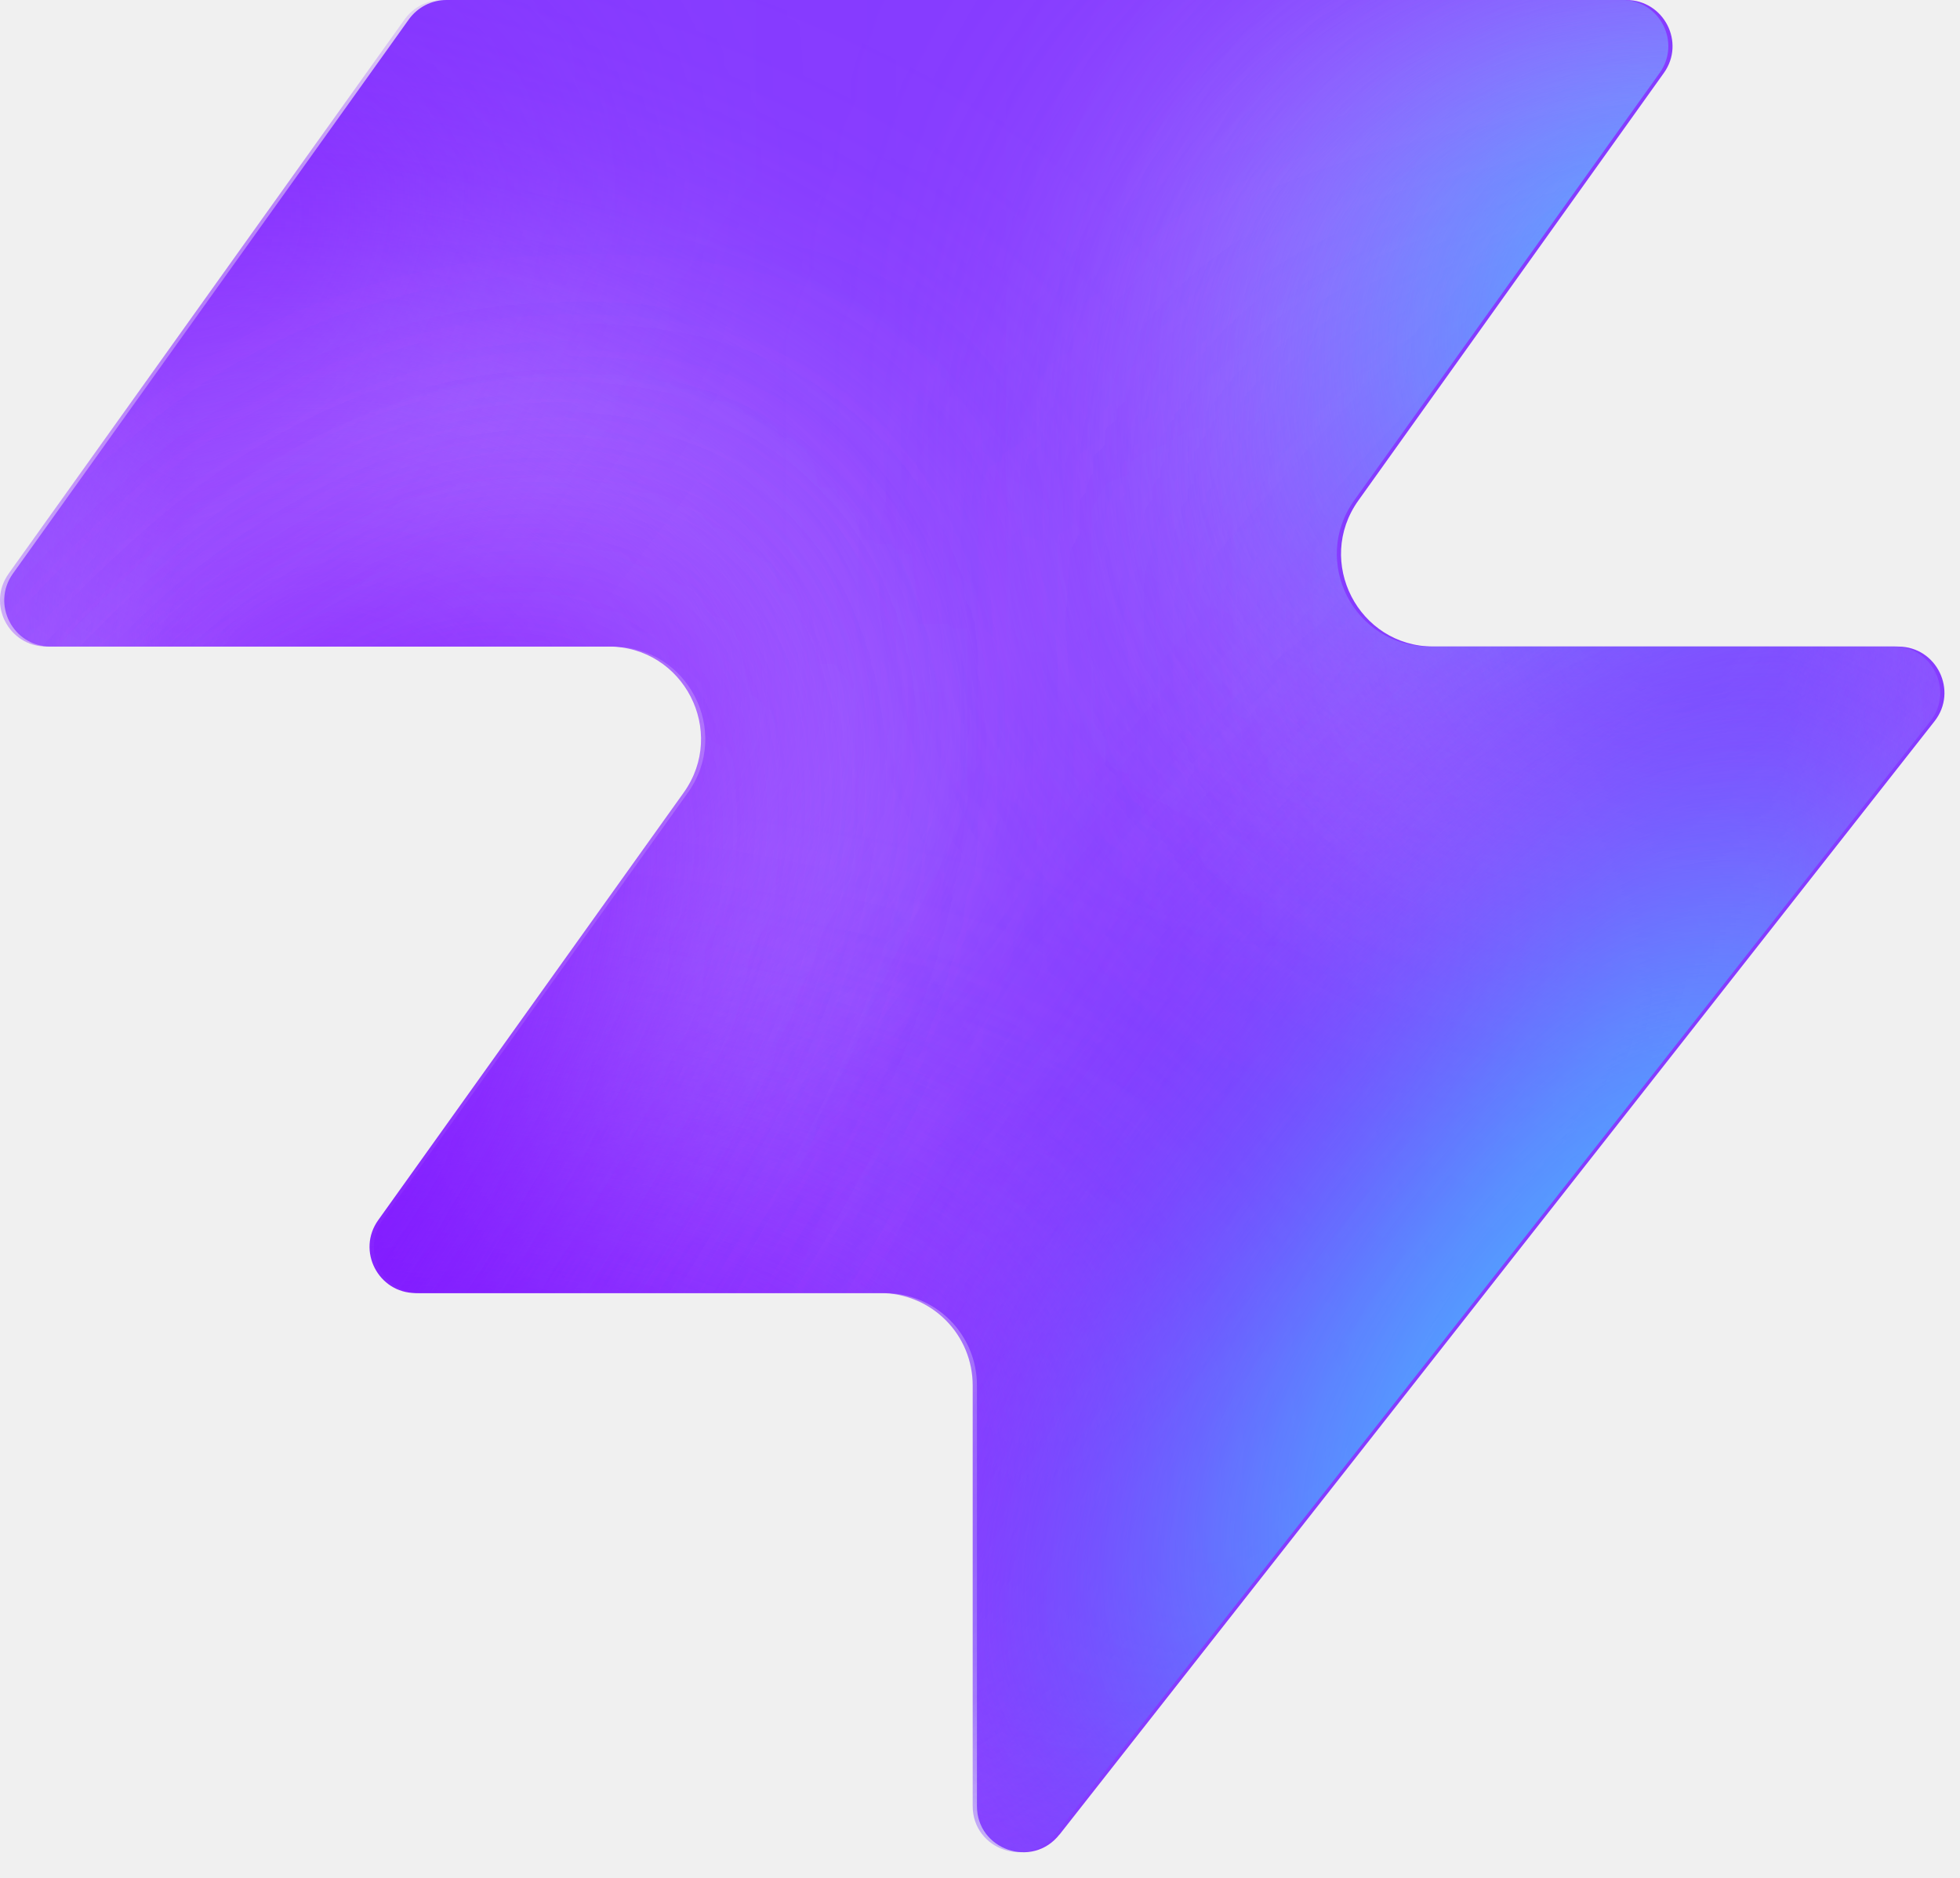
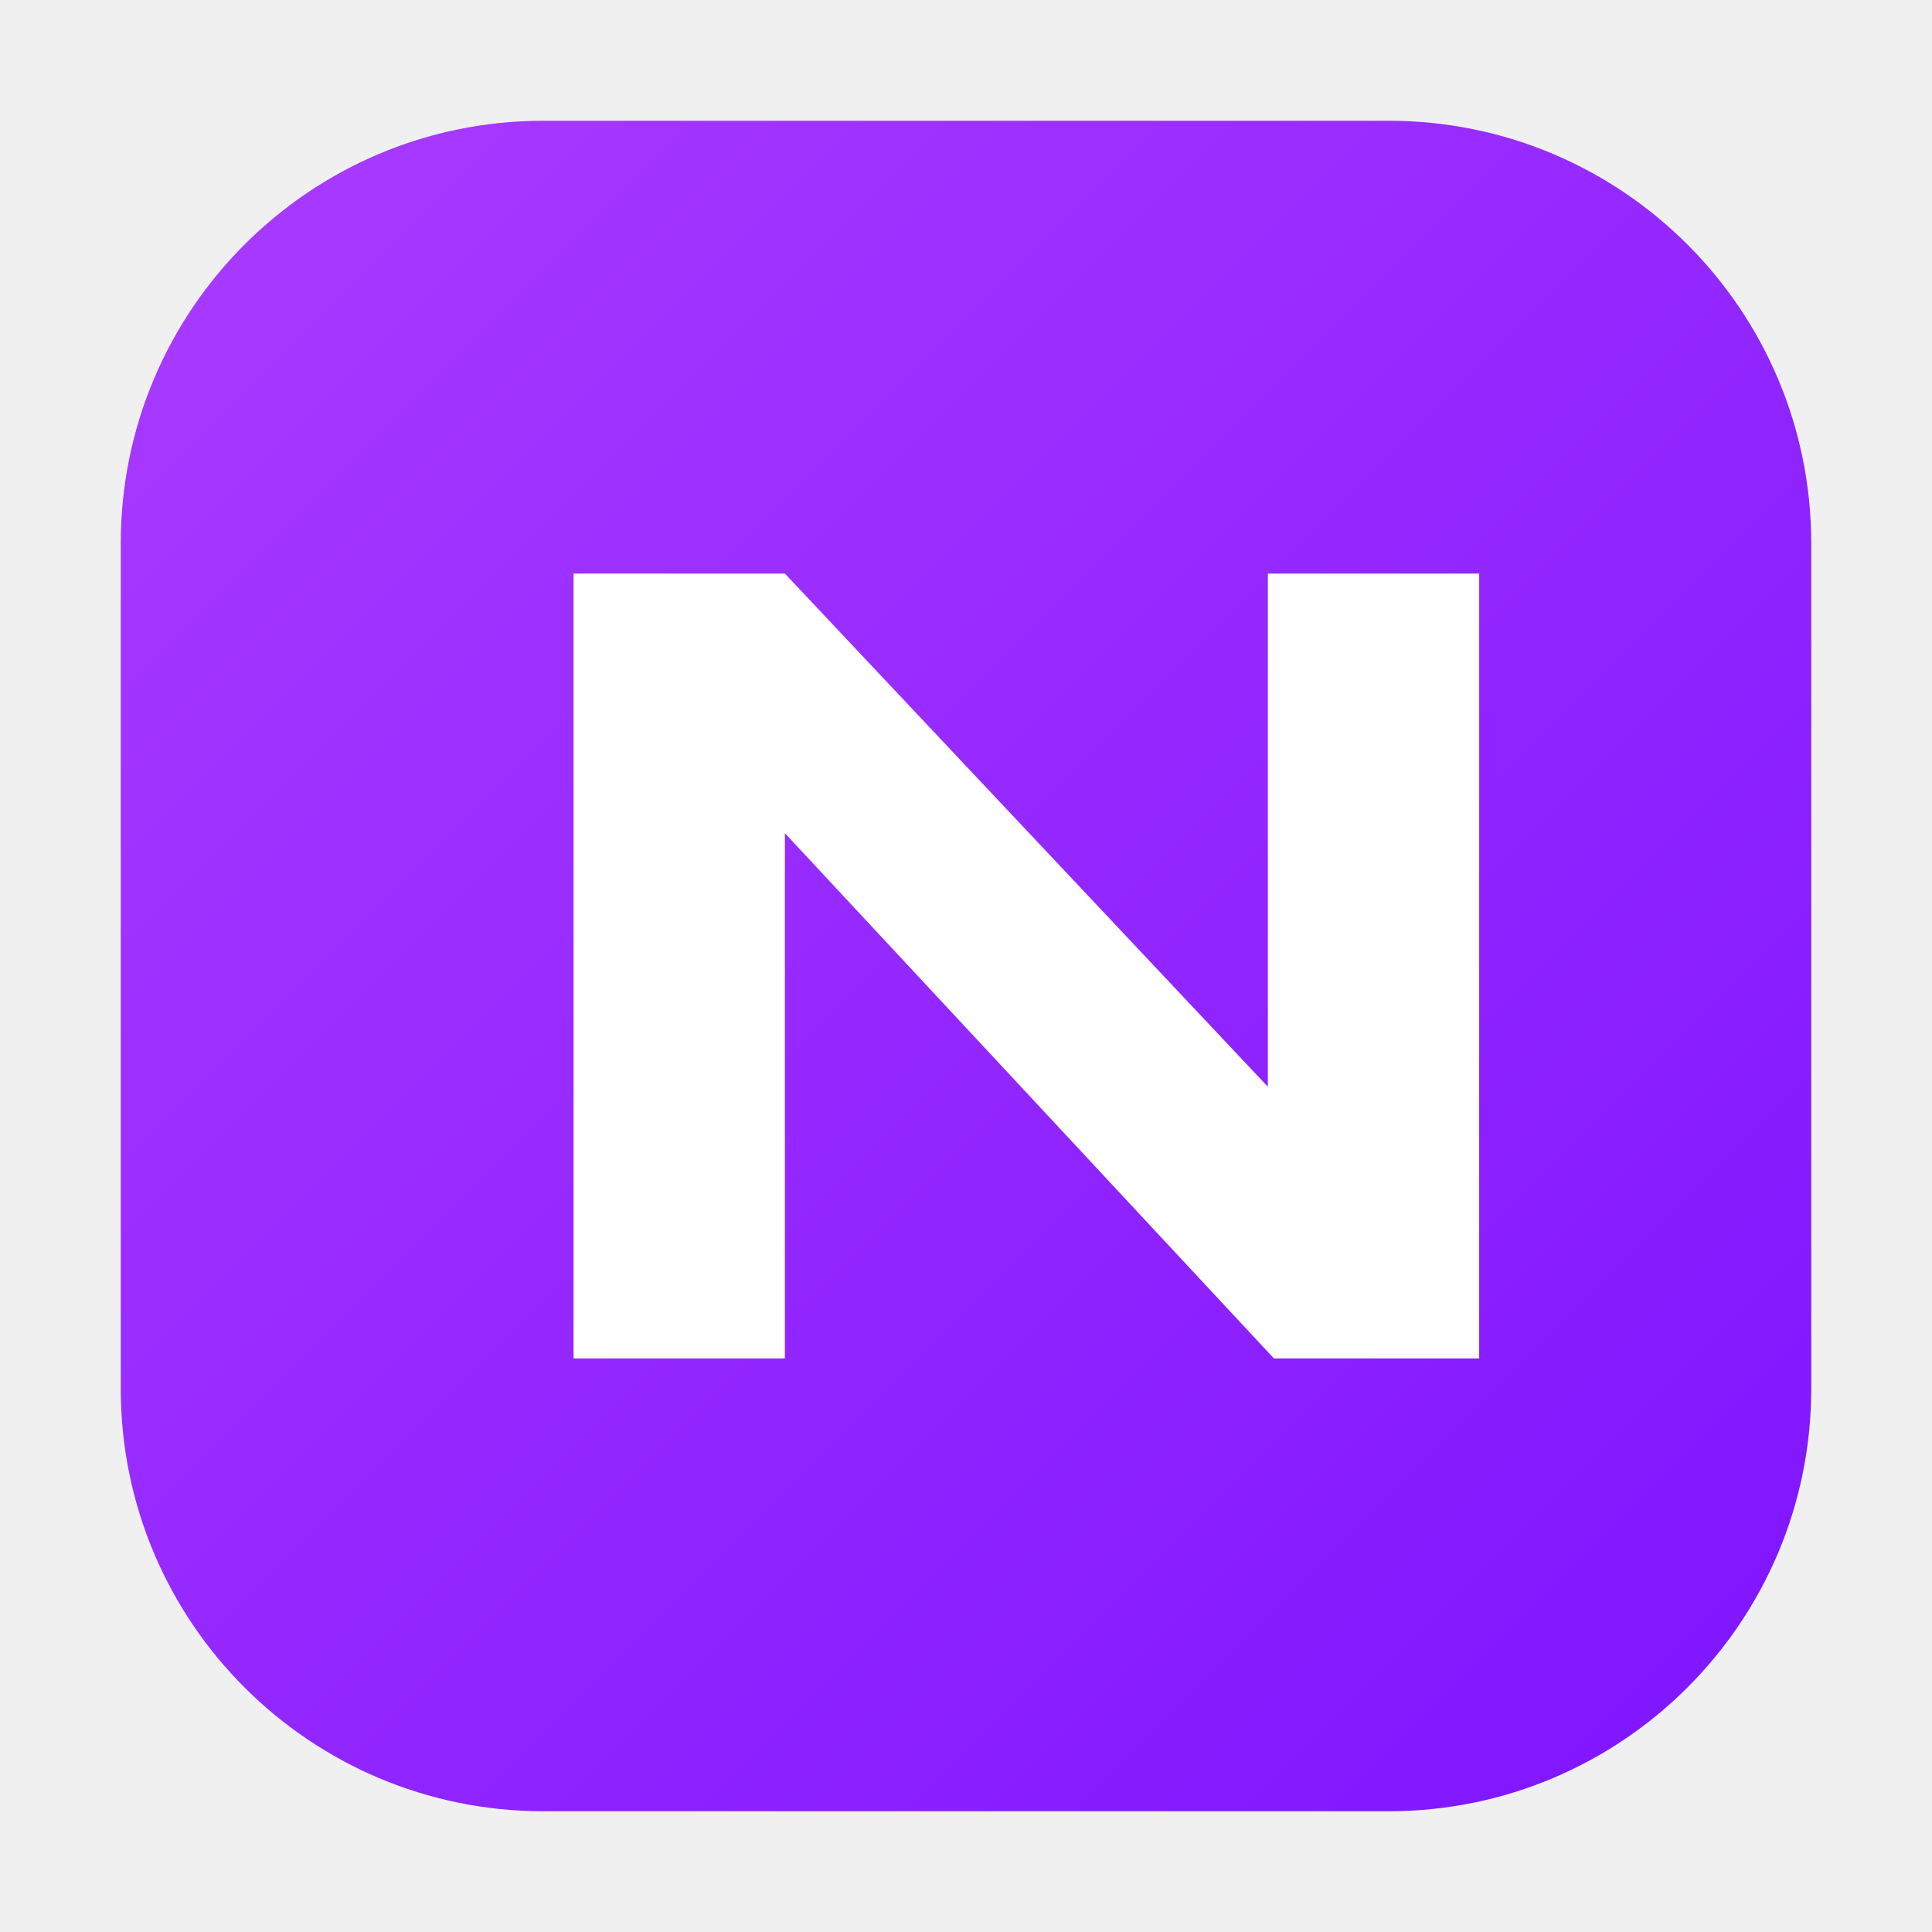
- <svg xmlns="http://www.w3.org/2000/svg" width="48" height="46" fill="none" viewBox="0 0 48 46">
-   <path fill="#863bff" d="M25.946 44.938c-.664.845-2.021.375-2.021-.698V33.937a2.26 2.26 0 0 0-2.262-2.262H10.287c-.92 0-1.456-1.04-.92-1.788l7.48-10.471c1.07-1.497 0-3.578-1.842-3.578H1.237c-.92 0-1.456-1.04-.92-1.788L10.013.474c.214-.297.556-.474.92-.474h28.894c.92 0 1.456 1.04.92 1.788l-7.48 10.471c-1.07 1.498 0 3.579 1.842 3.579h11.377c.943 0 1.473 1.088.89 1.83L25.947 44.94z" style="fill:#863bff;fill:color(display-p3 .525 .23 1);fill-opacity:1" />
-   <mask id="a" width="48" height="46" x="0" y="0" maskUnits="userSpaceOnUse" style="mask-type:alpha">
-     <path fill="#000" d="M25.842 44.938c-.664.844-2.021.375-2.021-.698V33.937a2.26 2.26 0 0 0-2.262-2.262H10.183c-.92 0-1.456-1.04-.92-1.788l7.48-10.471c1.07-1.498 0-3.579-1.842-3.579H1.133c-.92 0-1.456-1.04-.92-1.787L9.91.473c.214-.297.556-.474.92-.474h28.894c.92 0 1.456 1.04.92 1.788l-7.48 10.471c-1.07 1.498 0 3.578 1.842 3.578h11.377c.943 0 1.473 1.088.89 1.832L25.843 44.94z" style="fill:#000;fill-opacity:1" />
-   </mask>
-   <g mask="url(#a)">
-     <g filter="url(#b)">
-       <ellipse cx="5.508" cy="14.704" fill="#ede6ff" rx="5.508" ry="14.704" style="fill:#ede6ff;fill:color(display-p3 .927 .903 1);fill-opacity:1" transform="matrix(.00324 1 1 -.00324 -4.47 31.516)" />
-     </g>
-     <g filter="url(#c)">
-       <ellipse cx="10.399" cy="29.851" fill="#ede6ff" rx="10.399" ry="29.851" style="fill:#ede6ff;fill:color(display-p3 .927 .903 1);fill-opacity:1" transform="matrix(.00324 1 1 -.00324 -39.328 7.883)" />
-     </g>
-     <g filter="url(#d)">
-       <ellipse cx="5.508" cy="30.487" fill="#7e14ff" rx="5.508" ry="30.487" style="fill:#7e14ff;fill:color(display-p3 .492 .077 1);fill-opacity:1" transform="rotate(89.814 -25.913 -14.639)scale(1 -1)" />
-     </g>
-     <g filter="url(#e)">
-       <ellipse cx="5.508" cy="30.599" fill="#7e14ff" rx="5.508" ry="30.599" style="fill:#7e14ff;fill:color(display-p3 .492 .077 1);fill-opacity:1" transform="rotate(89.814 -32.644 -3.334)scale(1 -1)" />
-     </g>
-     <g filter="url(#f)">
-       <ellipse cx="5.508" cy="30.599" fill="#7e14ff" rx="5.508" ry="30.599" style="fill:#7e14ff;fill:color(display-p3 .492 .077 1);fill-opacity:1" transform="matrix(.00324 1 1 -.00324 -34.34 30.47)" />
-     </g>
-     <g filter="url(#g)">
-       <ellipse cx="14.072" cy="22.078" fill="#ede6ff" rx="14.072" ry="22.078" style="fill:#ede6ff;fill:color(display-p3 .927 .903 1);fill-opacity:1" transform="rotate(93.35 24.506 48.493)scale(-1 1)" />
-     </g>
-     <g filter="url(#h)">
-       <ellipse cx="3.47" cy="21.501" fill="#7e14ff" rx="3.47" ry="21.501" style="fill:#7e14ff;fill:color(display-p3 .492 .077 1);fill-opacity:1" transform="rotate(89.009 28.708 47.59)scale(-1 1)" />
-     </g>
-     <g filter="url(#i)">
-       <ellipse cx="3.47" cy="21.501" fill="#7e14ff" rx="3.47" ry="21.501" style="fill:#7e14ff;fill:color(display-p3 .492 .077 1);fill-opacity:1" transform="rotate(89.009 28.708 47.59)scale(-1 1)" />
-     </g>
-     <g filter="url(#j)">
-       <ellipse cx=".387" cy="8.972" fill="#7e14ff" rx="4.407" ry="29.108" style="fill:#7e14ff;fill:color(display-p3 .492 .077 1);fill-opacity:1" transform="rotate(39.51 .387 8.972)" />
-     </g>
-     <g filter="url(#k)">
-       <ellipse cx="47.523" cy="-6.092" fill="#7e14ff" rx="4.407" ry="29.108" style="fill:#7e14ff;fill:color(display-p3 .492 .077 1);fill-opacity:1" transform="rotate(37.892 47.523 -6.092)" />
-     </g>
-     <g filter="url(#l)">
-       <ellipse cx="41.412" cy="6.333" fill="#47bfff" rx="5.971" ry="9.665" style="fill:#47bfff;fill:color(display-p3 .28 .748 1);fill-opacity:1" transform="rotate(37.892 41.412 6.333)" />
-     </g>
-     <g filter="url(#m)">
-       <ellipse cx="-1.879" cy="38.332" fill="#7e14ff" rx="4.407" ry="29.108" style="fill:#7e14ff;fill:color(display-p3 .492 .077 1);fill-opacity:1" transform="rotate(37.892 -1.88 38.332)" />
-     </g>
-     <g filter="url(#n)">
-       <ellipse cx="-1.879" cy="38.332" fill="#7e14ff" rx="4.407" ry="29.108" style="fill:#7e14ff;fill:color(display-p3 .492 .077 1);fill-opacity:1" transform="rotate(37.892 -1.88 38.332)" />
-     </g>
-     <g filter="url(#o)">
-       <ellipse cx="35.651" cy="29.907" fill="#7e14ff" rx="4.407" ry="29.108" style="fill:#7e14ff;fill:color(display-p3 .492 .077 1);fill-opacity:1" transform="rotate(37.892 35.651 29.907)" />
-     </g>
-     <g filter="url(#p)">
-       <ellipse cx="38.418" cy="32.4" fill="#47bfff" rx="5.971" ry="15.297" style="fill:#47bfff;fill:color(display-p3 .28 .748 1);fill-opacity:1" transform="rotate(37.892 38.418 32.4)" />
-     </g>
-   </g>
+ <svg xmlns="http://www.w3.org/2000/svg" viewBox="0 0 64 64" role="img" aria-label="Portfolio favicon">
  <defs>
-     <filter id="b" width="60.045" height="41.654" x="-19.77" y="16.149" color-interpolation-filters="sRGB" filterUnits="userSpaceOnUse">
-       <feFlood flood-opacity="0" result="BackgroundImageFix" />
-       <feBlend in="SourceGraphic" in2="BackgroundImageFix" result="shape" />
-       <feGaussianBlur result="effect1_foregroundBlur_2002_17158" stdDeviation="7.659" />
-     </filter>
-     <filter id="c" width="90.34" height="51.437" x="-54.613" y="-7.533" color-interpolation-filters="sRGB" filterUnits="userSpaceOnUse">
-       <feFlood flood-opacity="0" result="BackgroundImageFix" />
-       <feBlend in="SourceGraphic" in2="BackgroundImageFix" result="shape" />
-       <feGaussianBlur result="effect1_foregroundBlur_2002_17158" stdDeviation="7.659" />
-     </filter>
-     <filter id="d" width="79.355" height="29.4" x="-49.64" y="2.03" color-interpolation-filters="sRGB" filterUnits="userSpaceOnUse">
-       <feFlood flood-opacity="0" result="BackgroundImageFix" />
-       <feBlend in="SourceGraphic" in2="BackgroundImageFix" result="shape" />
-       <feGaussianBlur result="effect1_foregroundBlur_2002_17158" stdDeviation="4.596" />
-     </filter>
-     <filter id="e" width="79.579" height="29.4" x="-45.045" y="20.029" color-interpolation-filters="sRGB" filterUnits="userSpaceOnUse">
-       <feFlood flood-opacity="0" result="BackgroundImageFix" />
-       <feBlend in="SourceGraphic" in2="BackgroundImageFix" result="shape" />
-       <feGaussianBlur result="effect1_foregroundBlur_2002_17158" stdDeviation="4.596" />
-     </filter>
-     <filter id="f" width="79.579" height="29.4" x="-43.513" y="21.178" color-interpolation-filters="sRGB" filterUnits="userSpaceOnUse">
-       <feFlood flood-opacity="0" result="BackgroundImageFix" />
-       <feBlend in="SourceGraphic" in2="BackgroundImageFix" result="shape" />
-       <feGaussianBlur result="effect1_foregroundBlur_2002_17158" stdDeviation="4.596" />
-     </filter>
-     <filter id="g" width="74.749" height="58.852" x="15.756" y="-17.901" color-interpolation-filters="sRGB" filterUnits="userSpaceOnUse">
-       <feFlood flood-opacity="0" result="BackgroundImageFix" />
-       <feBlend in="SourceGraphic" in2="BackgroundImageFix" result="shape" />
-       <feGaussianBlur result="effect1_foregroundBlur_2002_17158" stdDeviation="7.659" />
-     </filter>
-     <filter id="h" width="61.377" height="25.362" x="23.548" y="2.284" color-interpolation-filters="sRGB" filterUnits="userSpaceOnUse">
-       <feFlood flood-opacity="0" result="BackgroundImageFix" />
-       <feBlend in="SourceGraphic" in2="BackgroundImageFix" result="shape" />
-       <feGaussianBlur result="effect1_foregroundBlur_2002_17158" stdDeviation="4.596" />
-     </filter>
-     <filter id="i" width="61.377" height="25.362" x="23.548" y="2.284" color-interpolation-filters="sRGB" filterUnits="userSpaceOnUse">
-       <feFlood flood-opacity="0" result="BackgroundImageFix" />
-       <feBlend in="SourceGraphic" in2="BackgroundImageFix" result="shape" />
-       <feGaussianBlur result="effect1_foregroundBlur_2002_17158" stdDeviation="4.596" />
-     </filter>
-     <filter id="j" width="56.045" height="63.649" x="-27.636" y="-22.853" color-interpolation-filters="sRGB" filterUnits="userSpaceOnUse">
-       <feFlood flood-opacity="0" result="BackgroundImageFix" />
-       <feBlend in="SourceGraphic" in2="BackgroundImageFix" result="shape" />
-       <feGaussianBlur result="effect1_foregroundBlur_2002_17158" stdDeviation="4.596" />
-     </filter>
-     <filter id="k" width="54.814" height="64.646" x="20.116" y="-38.415" color-interpolation-filters="sRGB" filterUnits="userSpaceOnUse">
-       <feFlood flood-opacity="0" result="BackgroundImageFix" />
-       <feBlend in="SourceGraphic" in2="BackgroundImageFix" result="shape" />
-       <feGaussianBlur result="effect1_foregroundBlur_2002_17158" stdDeviation="4.596" />
-     </filter>
-     <filter id="l" width="33.541" height="35.313" x="24.641" y="-11.323" color-interpolation-filters="sRGB" filterUnits="userSpaceOnUse">
-       <feFlood flood-opacity="0" result="BackgroundImageFix" />
-       <feBlend in="SourceGraphic" in2="BackgroundImageFix" result="shape" />
-       <feGaussianBlur result="effect1_foregroundBlur_2002_17158" stdDeviation="4.596" />
-     </filter>
-     <filter id="m" width="54.814" height="64.646" x="-29.286" y="6.009" color-interpolation-filters="sRGB" filterUnits="userSpaceOnUse">
-       <feFlood flood-opacity="0" result="BackgroundImageFix" />
-       <feBlend in="SourceGraphic" in2="BackgroundImageFix" result="shape" />
-       <feGaussianBlur result="effect1_foregroundBlur_2002_17158" stdDeviation="4.596" />
-     </filter>
-     <filter id="n" width="54.814" height="64.646" x="-29.286" y="6.009" color-interpolation-filters="sRGB" filterUnits="userSpaceOnUse">
-       <feFlood flood-opacity="0" result="BackgroundImageFix" />
-       <feBlend in="SourceGraphic" in2="BackgroundImageFix" result="shape" />
-       <feGaussianBlur result="effect1_foregroundBlur_2002_17158" stdDeviation="4.596" />
-     </filter>
-     <filter id="o" width="54.814" height="64.646" x="8.244" y="-2.416" color-interpolation-filters="sRGB" filterUnits="userSpaceOnUse">
-       <feFlood flood-opacity="0" result="BackgroundImageFix" />
-       <feBlend in="SourceGraphic" in2="BackgroundImageFix" result="shape" />
-       <feGaussianBlur result="effect1_foregroundBlur_2002_17158" stdDeviation="4.596" />
-     </filter>
-     <filter id="p" width="39.409" height="43.623" x="18.713" y="10.588" color-interpolation-filters="sRGB" filterUnits="userSpaceOnUse">
-       <feFlood flood-opacity="0" result="BackgroundImageFix" />
-       <feBlend in="SourceGraphic" in2="BackgroundImageFix" result="shape" />
-       <feGaussianBlur result="effect1_foregroundBlur_2002_17158" stdDeviation="4.596" />
-     </filter>
+     <linearGradient id="g" x1="0" y1="0" x2="1" y2="1">
+       <stop offset="0%" stop-color="#aa3bff" />
+       <stop offset="100%" stop-color="#7e14ff" />
+     </linearGradient>
  </defs>
+   <rect x="4" y="4" width="56" height="56" rx="14" fill="url(#g)" />
+   <path d="M19 45V19h7l16 17V19h7v26h-6.8L26 27.6V45z" fill="#ffffff" />
</svg>
